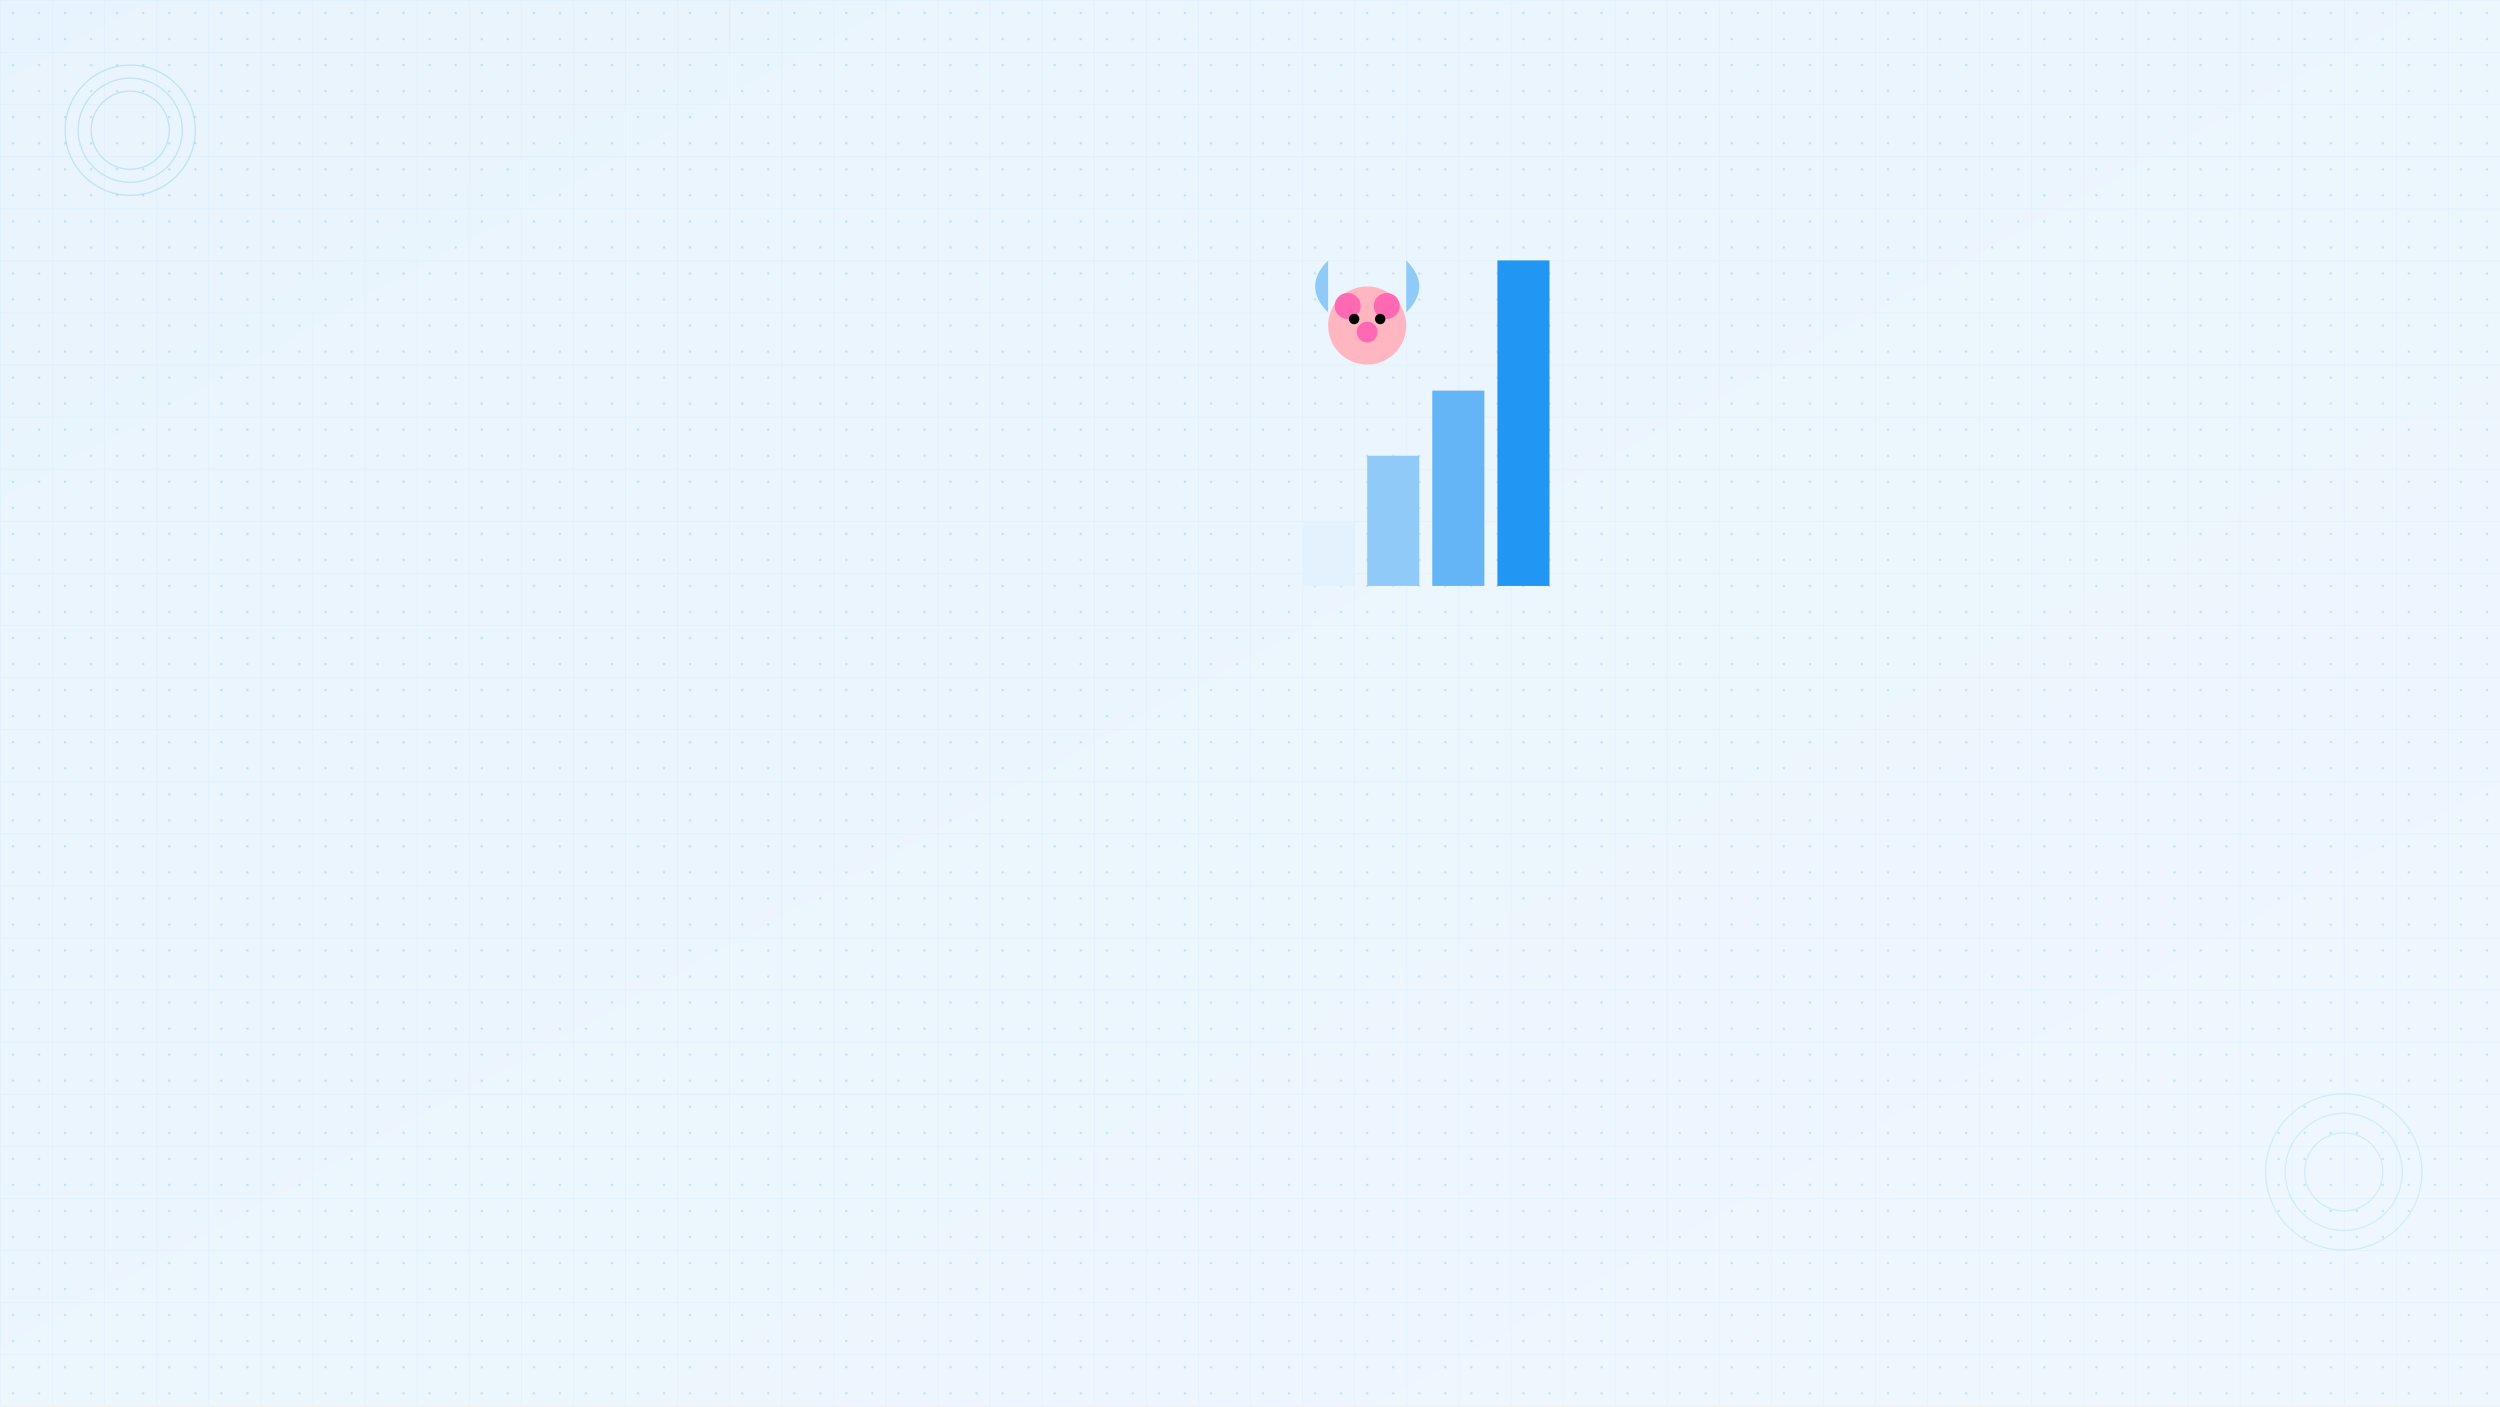
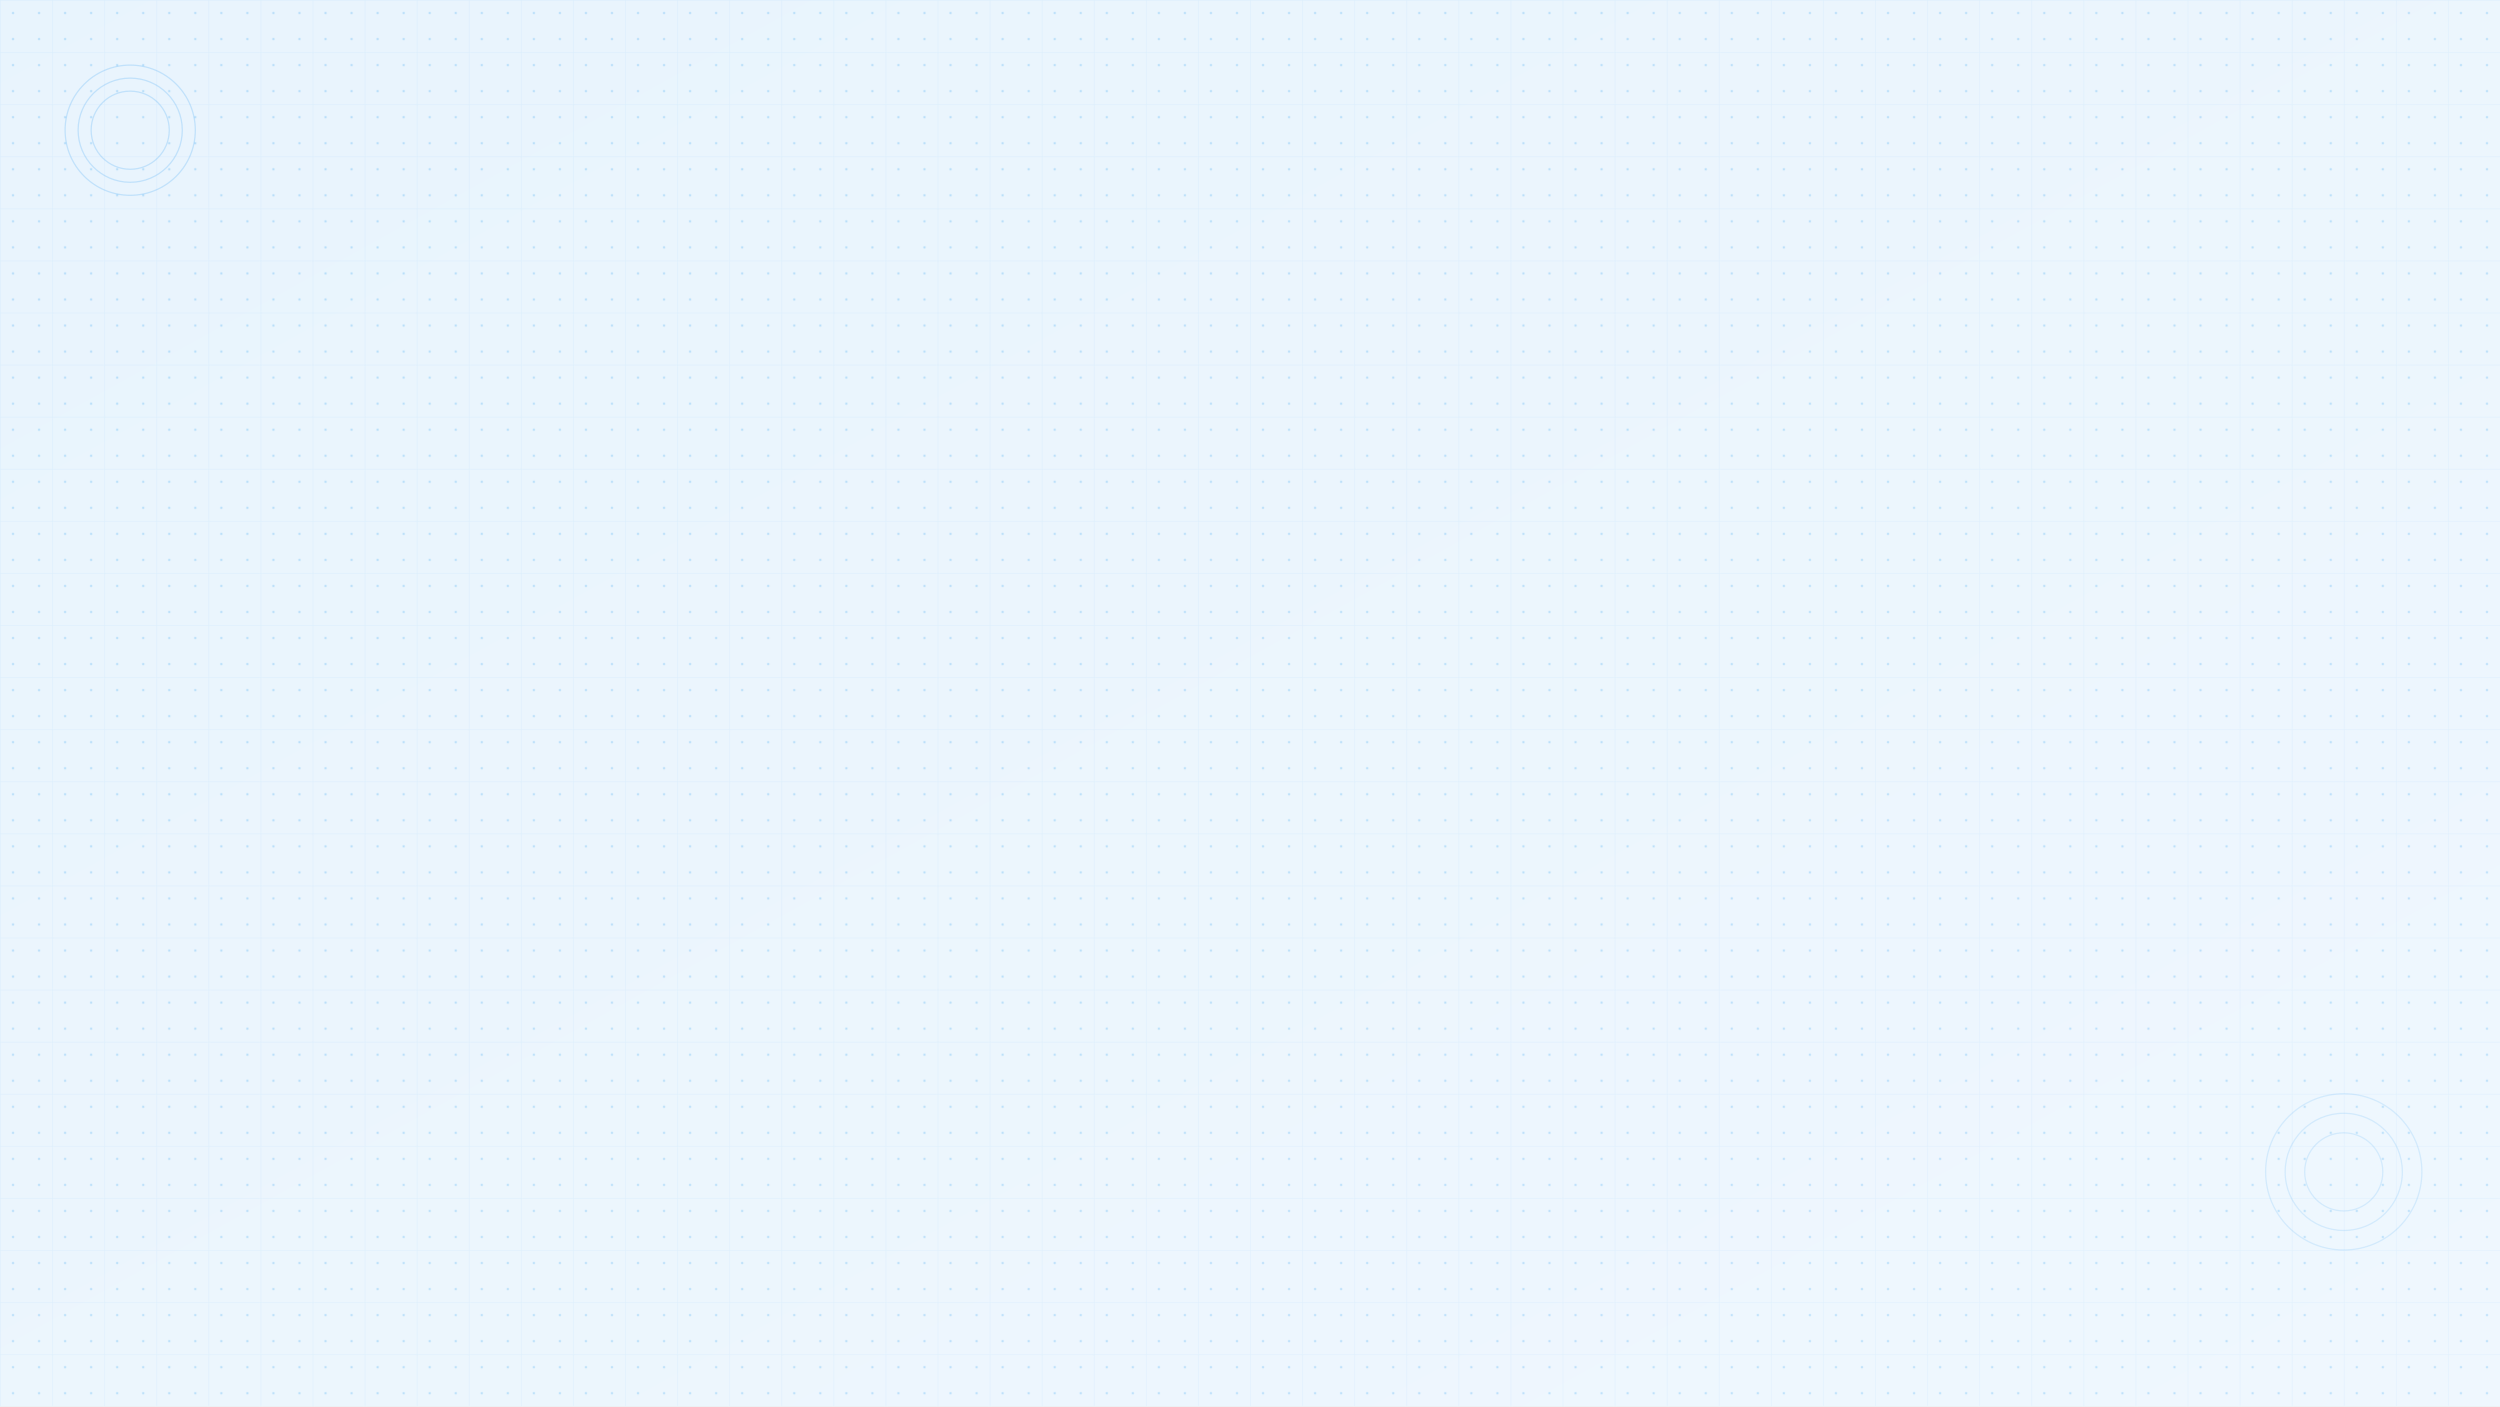
<svg xmlns="http://www.w3.org/2000/svg" width="1920" height="1080" viewBox="0 0 1920 1080">
  <defs>
    <linearGradient id="grad1" x1="0%" y1="0%" x2="100%" y2="100%">
      <stop offset="0%" style="stop-color:#2196F3;stop-opacity:0.1" />
      <stop offset="100%" style="stop-color:#64B5F6;stop-opacity:0.1" />
    </linearGradient>
    <pattern id="grid" width="40" height="40" patternUnits="userSpaceOnUse">
      <path d="M 40 0 L 0 0 0 40" fill="none" stroke="rgba(100,181,246,0.1)" stroke-width="1" />
    </pattern>
    <pattern id="dots" width="20" height="20" patternUnits="userSpaceOnUse">
      <circle cx="10" cy="10" r="1" fill="rgba(33,150,243,0.2)" />
    </pattern>
  </defs>
  <rect width="100%" height="100%" fill="#ffffff" />
  <rect width="100%" height="100%" fill="url(#grid)" />
  <rect width="100%" height="100%" fill="url(#dots)" />
  <rect width="100%" height="100%" fill="url(#grad1)" />
  <g transform="translate(100,100)" stroke="#2196F3" stroke-width="1" fill="none">
    <circle cx="0" cy="0" r="50" opacity="0.2" />
    <circle cx="0" cy="0" r="40" opacity="0.2" />
    <circle cx="0" cy="0" r="30" opacity="0.2" />
  </g>
  <g transform="translate(1800,900)" stroke="#64B5F6" stroke-width="1" fill="none">
    <circle cx="0" cy="0" r="60" opacity="0.2" />
    <circle cx="0" cy="0" r="45" opacity="0.2" />
    <circle cx="0" cy="0" r="30" opacity="0.2" />
  </g>
-   <g id="growth-animation" transform="translate(1000,200)">
-     <g id="chart">
-       <rect x="0" y="200" width="40" height="50" fill="#E3F2FD" class="bar" />
-       <rect x="50" y="150" width="40" height="100" fill="#90CAF9" class="bar" />
-       <rect x="100" y="100" width="40" height="150" fill="#64B5F6" class="bar" />
-       <rect x="150" y="0" width="40" height="250" fill="#2196F3" class="bar" />
-     </g>
-     <g id="flying-pig">
-       <circle cx="50" cy="50" r="30" fill="#FFB6C1" />
-       <path d="M 20 40 Q 0 20 20 0" fill="#90CAF9" class="wing" />
-       <path d="M 80 40 Q 100 20 80 0" fill="#90CAF9" class="wing" />
-       <circle cx="35" cy="35" r="10" fill="#FF69B4" />
-       <circle cx="65" cy="35" r="10" fill="#FF69B4" />
-       <circle cx="50" cy="55" r="8" fill="#FF69B4" />
-       <circle cx="40" cy="45" r="4" fill="#000" />
-       <circle cx="60" cy="45" r="4" fill="#000" />
-     </g>
-   </g>
</svg>
